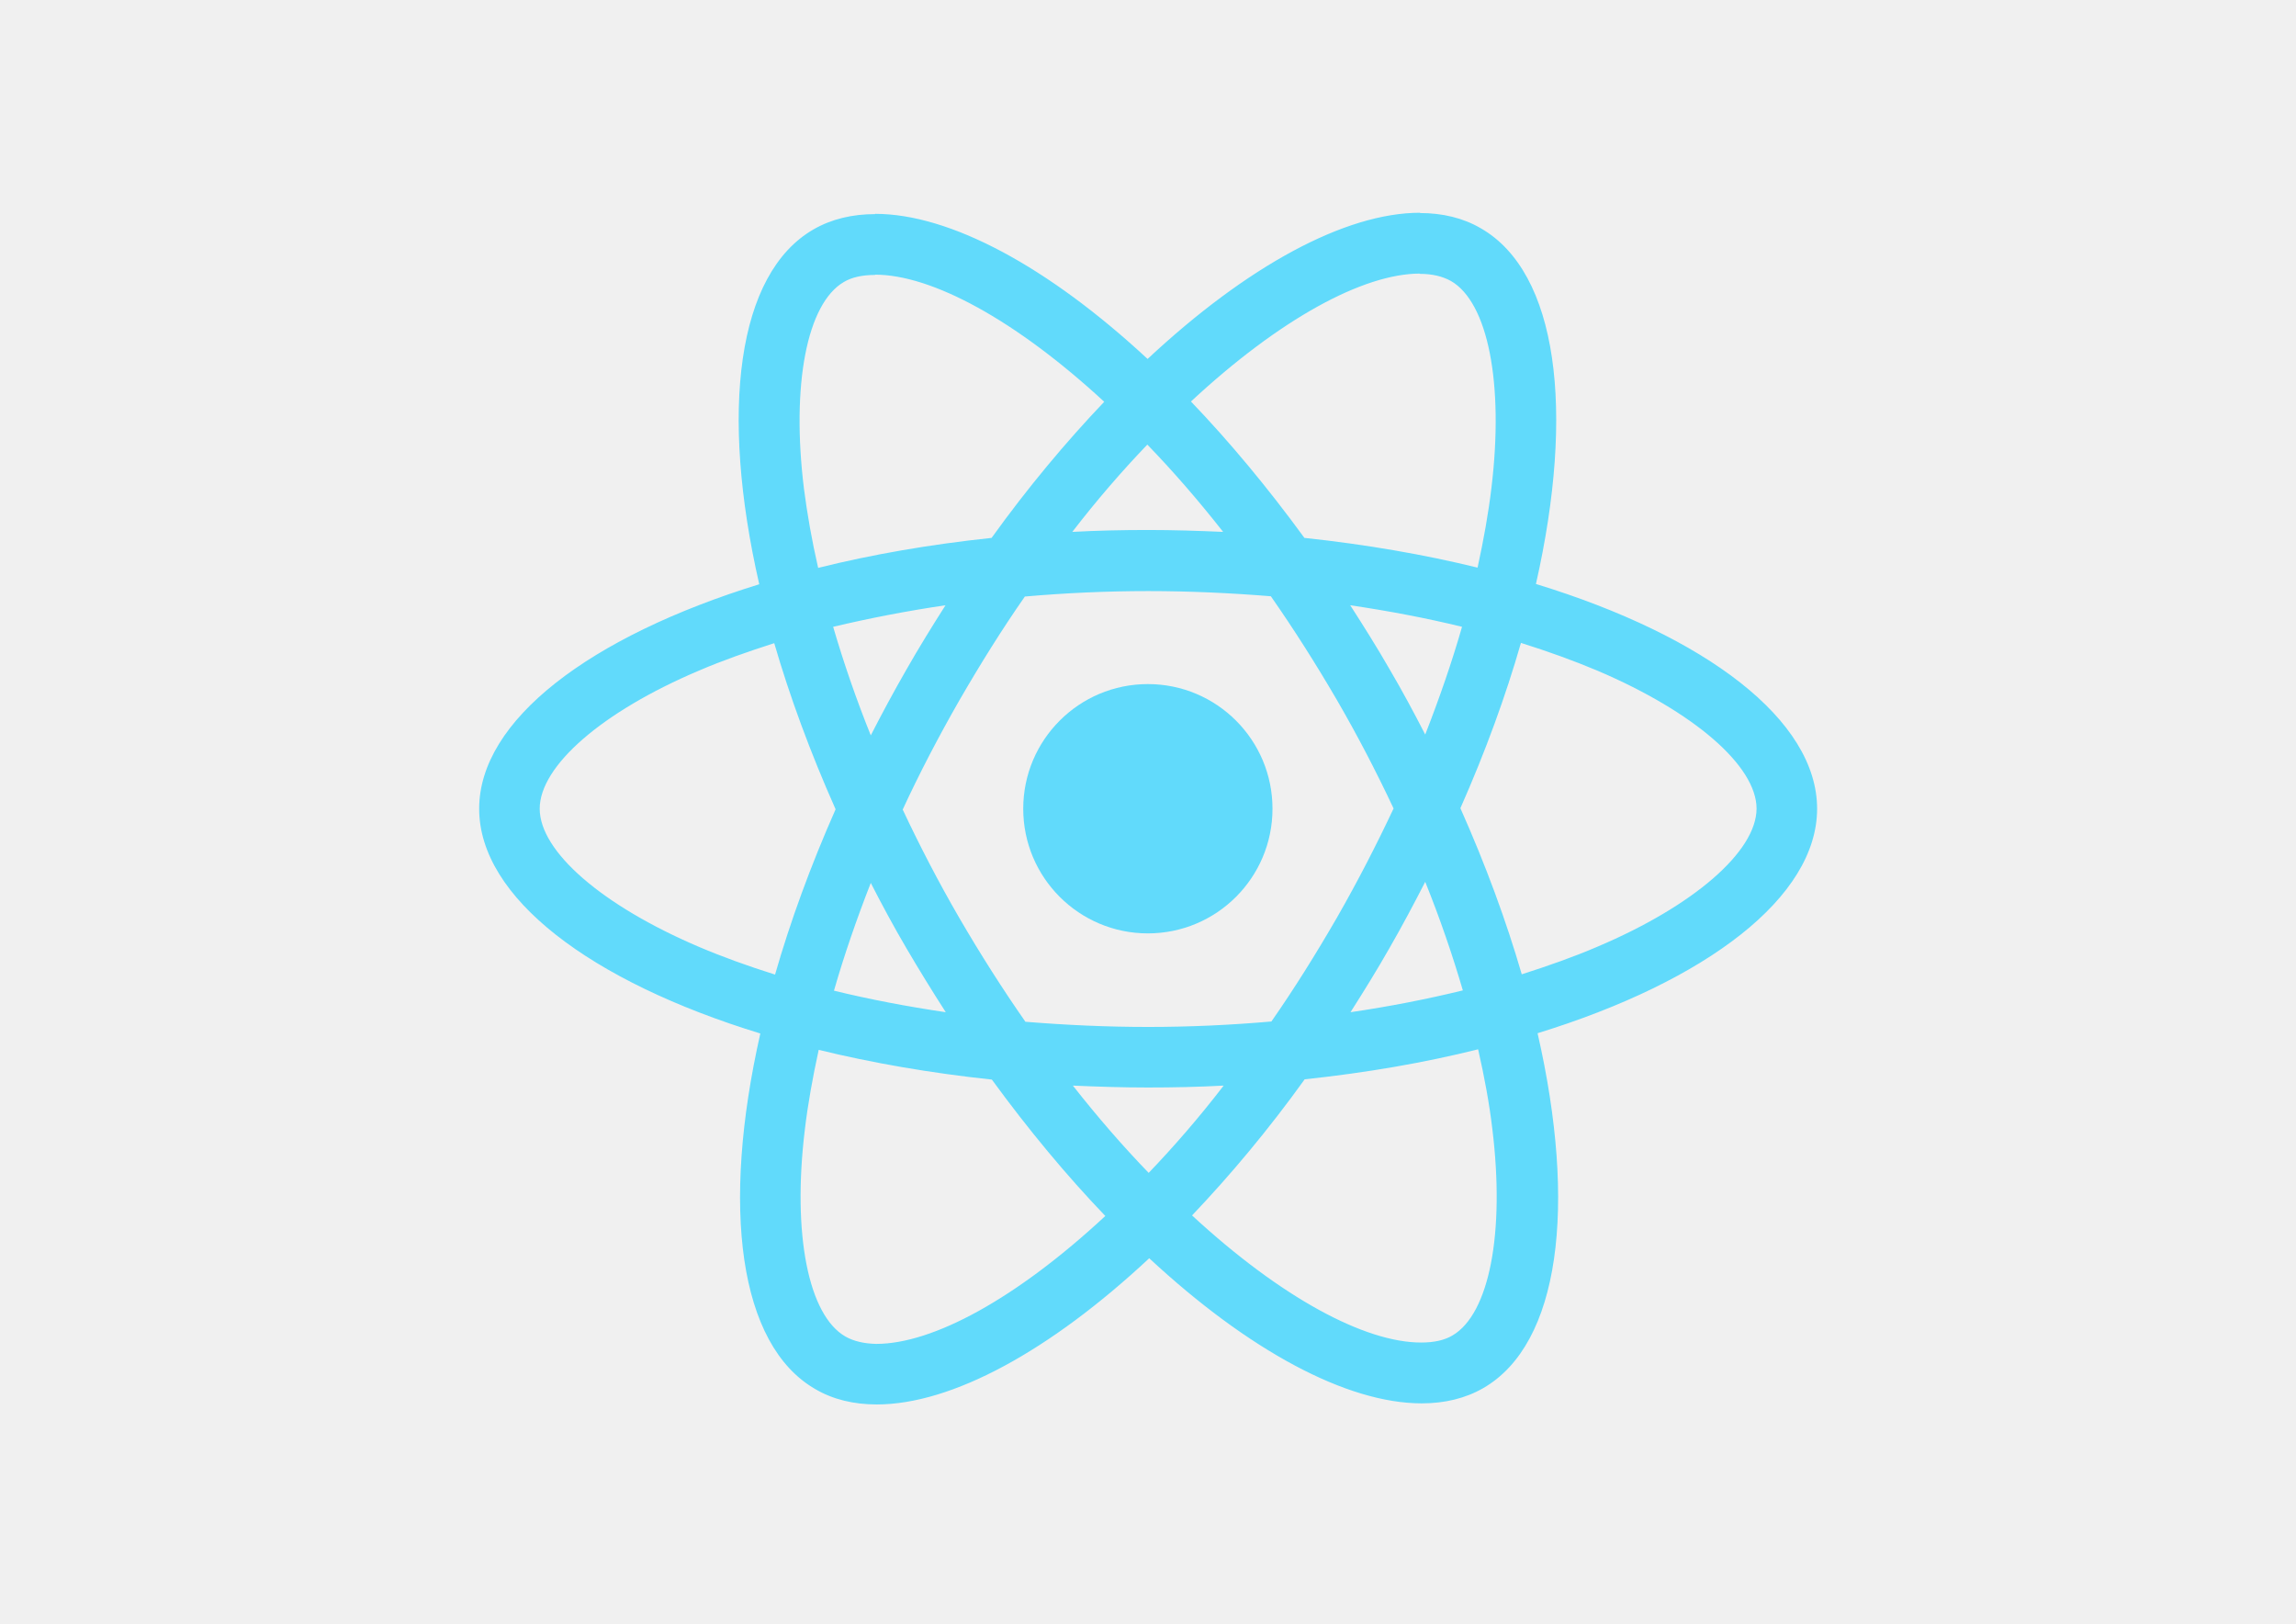
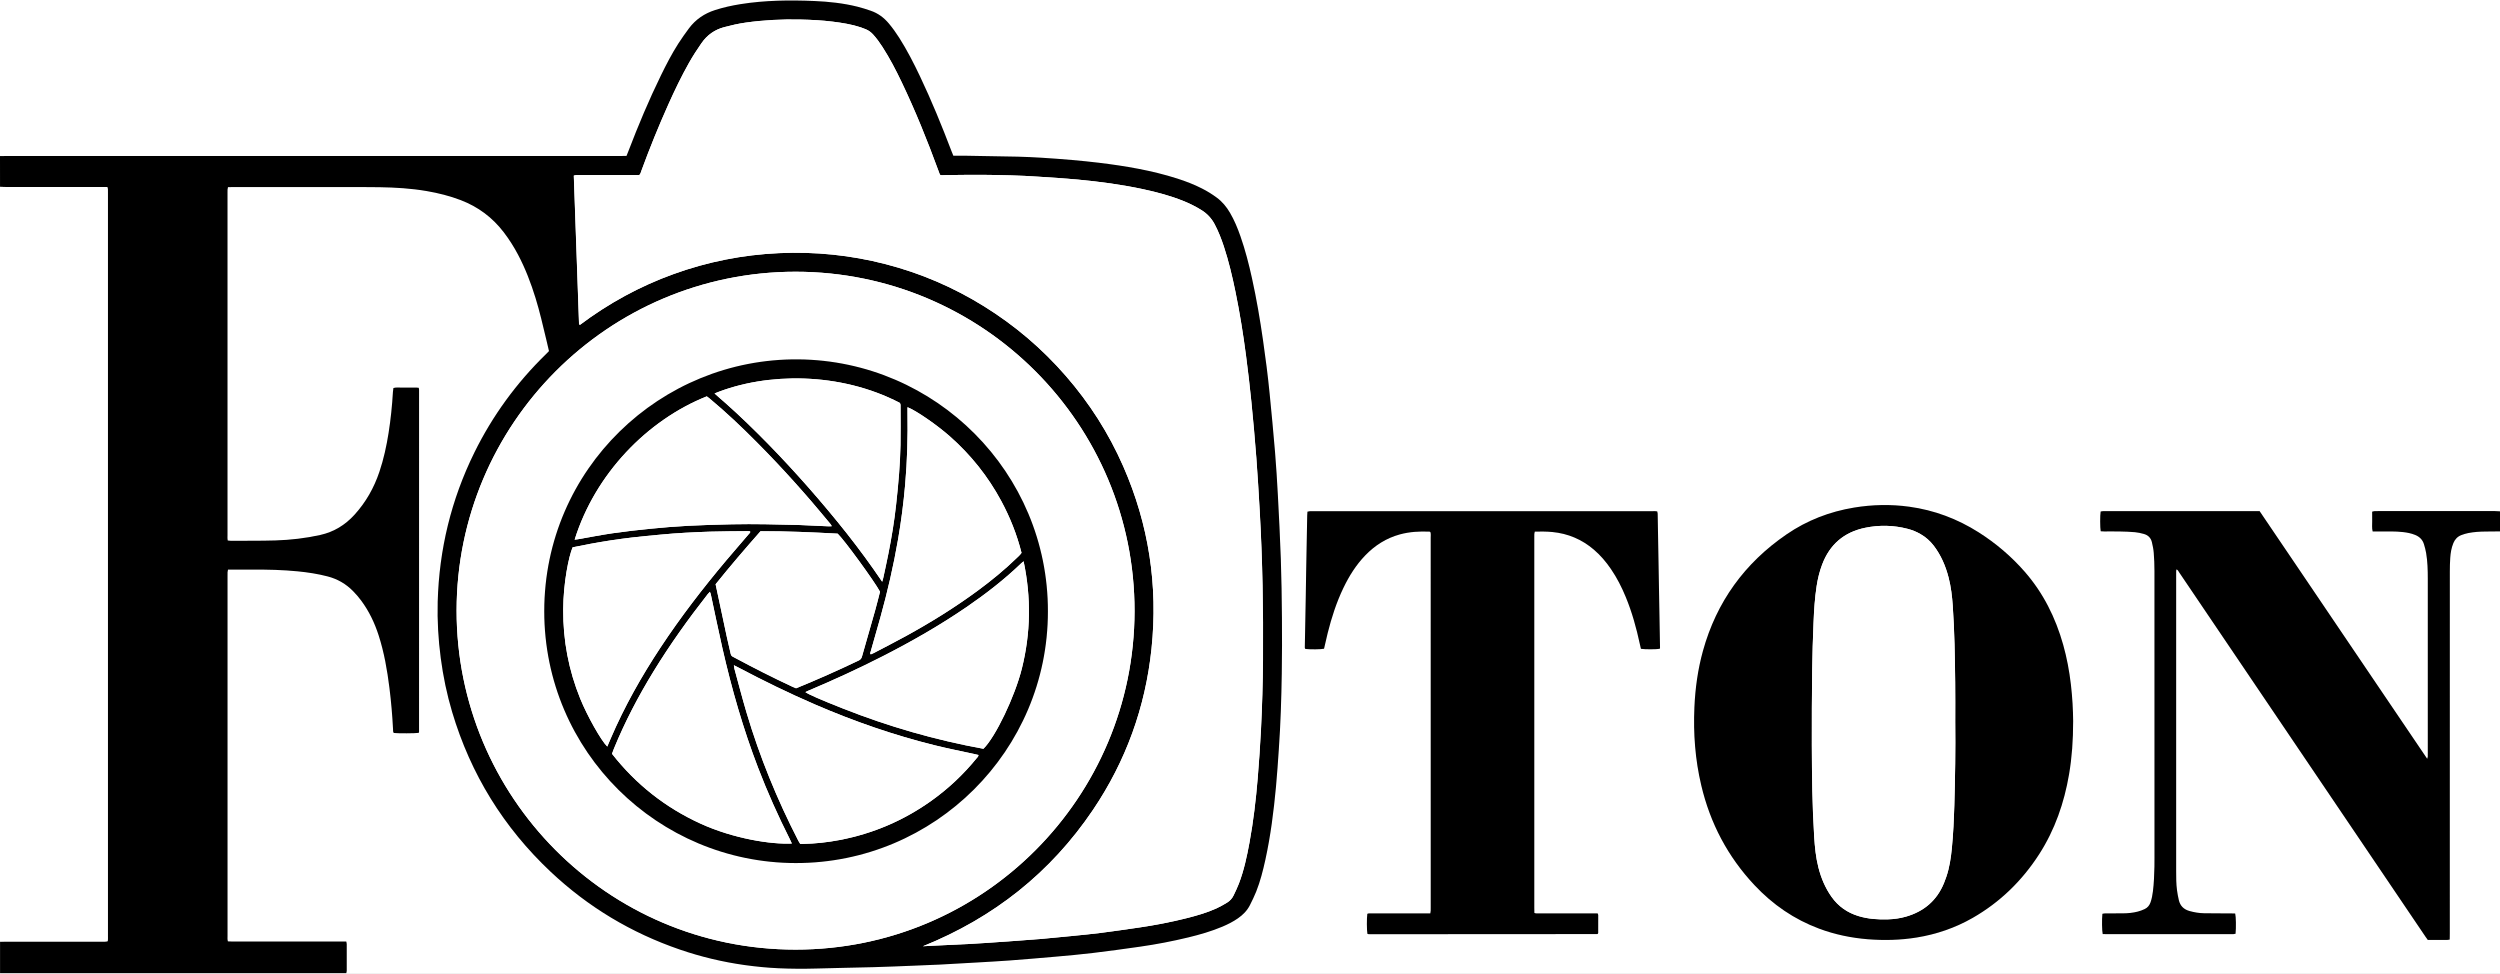
- <svg xmlns="http://www.w3.org/2000/svg" viewBox="0 0 841.9 595.3">
-   <g fill="#61DAFB">
-     <path d="M666.3 296.5c0-32.5-40.7-63.3-103.1-82.4 14.4-63.6 8-114.2-20.2-130.4-6.5-3.8-14.1-5.6-22.4-5.6v22.3c4.6 0 8.3.9 11.4 2.6 13.6 7.8 19.5 37.5 14.9 75.7-1.1 9.4-2.9 19.3-5.1 29.4-19.6-4.8-41-8.5-63.5-10.9-13.5-18.5-27.5-35.3-41.6-50 32.6-30.3 63.2-46.9 84-46.9V78c-27.5 0-63.5 19.6-99.9 53.6-36.4-33.8-72.4-53.2-99.9-53.2v22.3c20.7 0 51.4 16.5 84 46.6-14 14.7-28 31.4-41.3 49.9-22.6 2.4-44 6.1-63.6 11-2.3-10-4-19.7-5.2-29-4.7-38.2 1.1-67.9 14.6-75.8 3-1.8 6.9-2.6 11.5-2.6V78.5c-8.4 0-16 1.8-22.6 5.6-28.1 16.2-34.4 66.7-19.9 130.1-62.2 19.2-102.7 49.9-102.7 82.3 0 32.5 40.7 63.3 103.1 82.4-14.4 63.6-8 114.2 20.2 130.4 6.5 3.8 14.1 5.6 22.5 5.6 27.5 0 63.5-19.6 99.9-53.6 36.4 33.8 72.4 53.2 99.9 53.2 8.4 0 16-1.8 22.6-5.6 28.1-16.2 34.4-66.7 19.9-130.1 62-19.1 102.5-49.9 102.5-82.3zm-130.2-66.7c-3.7 12.9-8.3 26.2-13.5 39.5-4.1-8-8.4-16-13.1-24-4.6-8-9.5-15.8-14.4-23.4 14.2 2.1 27.9 4.7 41 7.9zm-45.8 106.5c-7.8 13.5-15.8 26.3-24.1 38.2-14.9 1.3-30 2-45.2 2-15.1 0-30.2-.7-45-1.9-8.3-11.9-16.4-24.6-24.2-38-7.6-13.1-14.5-26.4-20.8-39.8 6.2-13.4 13.2-26.8 20.7-39.9 7.8-13.5 15.8-26.3 24.1-38.2 14.9-1.3 30-2 45.2-2 15.1 0 30.2.7 45 1.9 8.3 11.9 16.4 24.6 24.2 38 7.6 13.1 14.5 26.4 20.8 39.8-6.3 13.4-13.2 26.8-20.7 39.9zm32.3-13c5.4 13.4 10 26.8 13.8 39.8-13.1 3.2-26.9 5.9-41.2 8 4.9-7.7 9.8-15.6 14.4-23.7 4.6-8 8.9-16.1 13-24.1zM421.2 430c-9.3-9.6-18.6-20.3-27.8-32 9 .4 18.2.7 27.5.7 9.4 0 18.7-.2 27.8-.7-9 11.7-18.3 22.4-27.5 32zm-74.4-58.9c-14.2-2.1-27.9-4.7-41-7.9 3.7-12.9 8.3-26.2 13.5-39.5 4.1 8 8.4 16 13.1 24 4.7 8 9.5 15.8 14.4 23.4zM420.7 163c9.3 9.6 18.6 20.3 27.8 32-9-.4-18.2-.7-27.5-.7-9.4 0-18.7.2-27.8.7 9-11.7 18.3-22.4 27.5-32zm-74 58.9c-4.9 7.7-9.8 15.6-14.4 23.7-4.6 8-8.9 16-13 24-5.4-13.4-10-26.8-13.8-39.8 13.1-3.1 26.9-5.8 41.2-7.9zm-90.5 125.2c-35.4-15.1-58.3-34.9-58.3-50.6 0-15.7 22.9-35.6 58.3-50.6 8.6-3.7 18-7 27.7-10.1 5.7 19.6 13.2 40 22.5 60.9-9.2 20.8-16.6 41.1-22.2 60.6-9.9-3.1-19.3-6.5-28-10.2zM310 490c-13.6-7.8-19.5-37.5-14.9-75.7 1.1-9.4 2.9-19.3 5.1-29.4 19.6 4.8 41 8.5 63.5 10.9 13.5 18.5 27.5 35.3 41.6 50-32.6 30.3-63.2 46.9-84 46.9-4.5-.1-8.3-1-11.3-2.7zm237.2-76.2c4.7 38.2-1.1 67.9-14.6 75.8-3 1.8-6.9 2.6-11.5 2.6-20.7 0-51.4-16.5-84-46.6 14-14.7 28-31.4 41.3-49.9 22.6-2.4 44-6.1 63.6-11 2.3 10.1 4.1 19.8 5.2 29.1zm38.5-66.7c-8.6 3.7-18 7-27.7 10.1-5.7-19.6-13.2-40-22.5-60.9 9.2-20.8 16.6-41.1 22.2-60.6 9.9 3.1 19.3 6.5 28.1 10.2 35.4 15.1 58.3 34.9 58.3 50.6-.1 15.7-23 35.6-58.4 50.6zM320.8 78.4z" />
-     <circle cx="420.9" cy="296.5" r="45.7" />
-     <path d="M520.5 78.1z" />
+ <svg xmlns="http://www.w3.org/2000/svg" version="1.1" id="Layer_1" x="0px" y="0px" viewBox="0 0 9033 3516" style="enable-background:new 0 0 9033 3516;" xml:space="preserve">
+   <style type="text/css">
+ 	.st0{fill:#FFFFFF;}
+ </style>
+   <g>
+     <path class="st0" d="M9033,1920c0,531.9,0,1063.8,0,1596c-2594,0-5188,0-7782,0c0.6-2.9,1.6-5.8,1.6-8.7c0.1-32,0.1-64,0-96   c0-2.9-0.9-5.7-1.6-9.5c-5.9,0-11.4,0-16.8,0c-85.5,0-171,0-256.5,0c-46,0-92,0-138,0c-5.4,0-10.7-0.4-16.5-0.6   c-2-7.3-1.3-13.8-1.3-20.1c0-434,0-868,0-1301.9c0-4-0.2-8,0.1-12c0.2-2.8,0.9-5.6,1.6-9.3c5.6,0,10.5,0,15.5,0c24,0,48,0.1,72,0   c55-0.3,110,0.9,164.8,6.3c36.3,3.6,72.4,9.1,107.7,18.3c35.7,9.3,66.5,27.2,92.2,53.4c10.4,10.7,20.3,22.1,29.2,34.1   c28.2,38.1,48.4,80.4,62.9,125.4c20,62.1,31,126.1,39.1,190.6c6.1,49.1,10.4,98.4,12.9,147.9c0.2,4.8-0.5,10,2.8,14.3   c15.3,1.7,78.5,1.4,89.9-0.4c0.4-1.2,1.3-2.6,1.3-4c0.1-412,0.1-823.9,0.1-1235.9c0-1.9-0.7-3.8-1.2-6.9c-10-1.4-19.9-0.6-29.8-0.7   c-10.5-0.1-21-0.3-31.5,0c-9.8,0.3-19.8-1.4-30.2,1.5c-0.6,4.7-1.4,9.1-1.7,13.5c-2.8,49.9-8,99.6-15.8,149   c-7.5,47.5-17.7,94.3-33,139.9c-19.5,58.1-49,110.4-90.4,155.8c-33.6,36.8-74,61.7-123.2,72.7c-53.4,11.9-107.5,18.1-161.9,19.8   c-54,1.7-108,1-162,1.3c-3.4,0-6.7-0.6-10.6-1c-1.5-7.1-0.9-13.5-0.9-19.9c0-412,0-824,0-1235.9c0-4-0.2-8,0.1-12   c0.2-2.8,1-5.6,1.6-9c6.7-0.1,12.7-0.3,18.6-0.3c132,0,264,0,396,0c44.5,0,89-0.2,133.5,0.5c57,0.9,113.9,4.3,170.2,14   c41.9,7.2,83,17.5,122.8,32.7c62.8,24,114.5,62.6,155.3,116c19.5,25.5,36.6,52.4,51.6,80.8c26.5,50.1,46.6,102.8,63.3,156.8   c15.4,49.7,26.8,100.4,39,150.9c3.3,13.5,6.3,27.1,9.6,41c-3.9,4-7.2,7.6-10.8,11c-106.6,103.9-193.2,222.4-259,356   c-83.7,169.8-127.2,349.6-132.3,538.8c-1.9,68.1,2.1,135.9,11,203.4c8.7,66,22.2,131,41.2,194.8   c66.9,224.5,185.8,417.1,356.3,577.6c135.2,127.2,291,220.6,466.6,280.8c76.3,26.1,154.4,44.8,234.3,56   c40.6,5.7,81.4,9.7,122.3,11.5c45,2,89.9,2.3,134.9,1c70-2,139.9-3.1,209.9-5c48-1.3,95.9-3.4,143.9-5.3c31-1.2,61.9-2.3,92.9-3.9   c44.9-2.3,89.8-4.9,134.7-7.6c38.9-2.3,77.9-4.3,116.7-7.2c55.8-4.2,111.6-8.8,167.4-13.8c44.8-4,89.6-7.9,134.3-13.3   c57-6.8,114-14.7,170.8-22.8c58.9-8.4,117.3-19.5,175.1-33.6c41.8-10.1,83-22,122.7-38.7c19.8-8.4,39-18,56.7-30.4   c17.9-12.5,33-27.7,42.9-47.3c8.1-16,16.1-32.2,22.7-48.9c14.9-37.2,24.7-76,33.2-115.1c19.1-87.1,30-175.3,38.4-263.9   c4.3-45.3,7.1-90.7,10.3-136.1c6.4-91.3,9.2-182.7,10.6-274.2c1-67,1.2-134,0.6-201c-0.6-70.5-1.7-141-4-211.4   c-2.6-76.4-6.6-152.8-10.6-229.2c-2.8-52.4-5.9-104.8-10.3-157.1c-5.8-70.7-12.7-141.4-19.6-212c-6.3-64.2-14.6-128.1-23.8-191.9   c-10.8-75.2-23.5-150.1-39.9-224.3c-11.3-51.3-24.3-102.1-41.7-151.7c-10.3-29.3-22.1-57.9-37.7-84.8c-12.5-21.4-27.9-40.2-48-55   c-17-12.5-34.8-23.5-53.5-33c-28.6-14.5-58.4-26-88.9-35.8c-92.2-29.5-187.3-45.4-283.1-57.1c-32.7-4-65.6-7.2-98.4-10.1   c-35.8-3.1-71.7-5.7-107.7-8c-28.9-1.8-57.9-3.2-86.9-3.9c-63-1.5-125.9-2.4-188.9-3.4c-14.5-0.2-28.9,0-44.3,0   c-2.3-5.6-4.6-11.1-6.7-16.6c-34.8-91.6-71.9-182.2-114-270.7c-22.5-47.4-46.4-94.1-74.6-138.5c-11.5-18.2-24-35.6-37.8-52.1   c-17.7-21.2-39.2-37.1-65.4-46c-16-5.5-32.2-10.7-48.7-14.8c-50.7-12.5-102.4-18.1-154.3-20.3c-89.5-3.7-178.9-2.9-267.7,11.3   c-31.1,5-61.8,11.8-91.8,21.4c-38.3,12.3-70.1,33.7-94.2,66c-13.4,18-26.5,36.3-38.6,55.3c-23.5,36.7-43.4,75.3-62.5,114.4   c-43.8,89.4-82,181.1-117.7,274c-2.1,5.6-4.4,11-6.9,17.3c-7.4,0.1-14.3,0.2-21.3,0.2c-738.5,0-1476.9,0-2215.4,0   c-9,0-18,0.2-27,0.4C0,376,0,188,0,0c3011,0,6022,0,9033,0c0,616,0,1232,0,1848c-6-0.3-11.9-0.9-17.9-0.9c-141-0.1-282,0-423,0   c-4,0-8-0.2-12,0.1c-2.8,0.2-5.5,1.1-9.1,1.9c0,12.2-0.3,23.6,0.1,35.1c0.3,11.8-1.6,23.7,1.7,36.4c7.9,0,15.3-0.1,22.8,0   c29,0.3,58-1,86.9,2.3c15,1.7,29.6,4.5,43.6,10.2c15.7,6.4,27,17.1,32,33.5c3.2,10.5,6.1,21.1,7.9,31.9c5.2,30.7,6,61.6,6,92.7   c0,210.5,0,421,0,631.5c0,4,0.1,8-0.1,12c-0.1,1.7-0.9,3.3-2,7.4c-51.8-76.4-102.1-150.9-152.5-225.3   c-50.2-74.1-100.3-148.2-150.4-222.3c-50.4-74.5-100.8-149.1-151.2-223.6c-50.4-74.4-100.6-149-151.5-223.7c-7.1,0-13.5,0-20,0   c-178,0-356,0-534,0c-4,0-8-0.2-12,0.1c-2.9,0.2-5.7,0.8-8.3,1.2c-2.4,13.5-2.3,59,0.2,71.5c4.1,0.2,8.5,0.6,12.9,0.6   c18.5,0.1,37-0.3,55.5,0.1c18.5,0.4,37,1,55.4,2.6c10.9,1,21.7,3.5,32.2,6.4c15.1,4.1,25.3,14.1,28.9,29.6   c2.9,12.6,5.7,25.4,6.7,38.3c1.7,21.9,2.6,43.9,2.6,65.9c0.2,345.5,0.1,691,0.1,1036.5c0,10.5,0.1,21-0.2,31.5   c-0.9,30-1.6,60-5.5,89.8c-1.7,13.4-4.1,26.7-8.6,39.5c-3.9,10.9-10.7,19.3-21.1,24.2c-8.1,3.8-16.6,7-25.2,9.2   c-17.5,4.5-35.4,6.2-53.5,6.3c-21.5,0.1-43,0-64.5,0.2c-3.3,0-6.5,0.9-9.6,1.4c-2.1,20.1-1.5,62,1.1,73.2   c5.6,0.1,11.5,0.4,17.5,0.4c148,0,296,0,444,0c3.5,0,7,0.2,10.5-0.1c2.8-0.2,5.6-1,8-1.4c2.3-21.4,1.6-62.2-1.3-73.1   c-5.1-0.1-10.5-0.4-15.9-0.4c-32.5-0.2-65,0-97.5-0.6c-17.5-0.3-34.7-3.3-51.7-8c-20.7-5.8-33.8-18.8-38.6-39.6   c-2.7-11.7-4.9-23.5-6.5-35.3c-3.1-22.8-3.1-45.9-3.1-68.9c0-357.5,0-715,0-1072.5c0-4.5,0-9,0.1-13.5c0-1.3,0.7-2.6,1.4-4.8   c5.2,2.9,7.1,7.6,9.7,11.5c199.1,294.4,398.1,588.8,597.2,883.3c97.4,144.1,194.8,288.2,292.3,432.3c2.8,4.1,5.7,8,8.5,12   c9.4,0,17.9,0,26.4,0c9,0,18,0.2,27-0.1c8.3-0.2,16.7,1.1,25.8-1.3c0.1-7.6,0.3-14.5,0.3-21.4c0-436,0-872,0.1-1307.9   c0-16.5,0.4-33,1.5-49.5c1.2-18.5,4.2-36.7,11.4-54c5.7-13.7,15.2-23.5,28.9-28.7c7.9-3,16.1-5.5,24.4-7.2   c21.1-4.3,42.6-5.4,64.1-5.6C8999,1920.3,9016,1920.2,9033,1920z M7490.7,2605.2c-0.2-39-2.7-85.3-8-131.6   c-5.6-48.8-14.6-96.8-27.9-144c-27.6-98-72-187.3-139.4-264.3c-48.4-55.2-103.9-102.4-165.9-141.8c-77-48.9-160.6-80.3-251.1-92.7   c-66.3-9.1-132.7-7.8-198.7,3.1c-88.5,14.5-170.6,46.2-244.6,97c-151.3,103.8-252.8,243.7-301.9,420.9   c-18.5,66.8-27.9,134.9-30.9,204.1c-4.2,94.9,2.8,188.8,24.7,281.4c32.4,137.2,95.9,257.9,192.4,360.9   c66,70.4,143.6,123.8,234.3,157.5c56.6,21,115,33.2,175.1,38c59.1,4.8,117.8,3.3,176.4-6.2c71.8-11.6,139.5-34.8,202.5-70.9   c99.1-56.8,178.6-134.3,240.3-230.1c56.9-88.3,90.4-185.5,108-288.6C7486.3,2736.6,7490.6,2674.8,7490.7,2605.2z M5168.3,1922.5   c2.2,6.3,1.1,13.3,1.1,20.2c0.1,444.9,0.1,889.8,0.1,1334.8c0,4.5,0.1,9-0.1,13.5c-0.1,2.8-0.8,5.6-1.4,9.4c-6.2,0-11.6,0-17,0   c-65,0-130,0-195,0.1c-5.3,0-10.9-1-15.6,1.4c-2.3,15.2-2,61.2,0.3,72.1c0.9,0.4,1.7,1.1,2.6,1.2c2.5,0.3,5,0.4,7.5,0.4   c273.4-0.1,546.9-0.3,820.3-0.5c0.5,0,1-0.1,1.4-0.4c0.4-0.2,0.7-0.7,1-1.1c0.4-0.9,1.1-1.8,1.1-2.6c0.1-21.5,0.2-43,0.1-64.5   c0-1.8-1.2-3.6-2-6c-5.8,0-11.3,0-16.7,0c-65,0-130,0-195-0.1c-5.3,0-10.9,0.9-17-1.6c-0.1-6.6-0.3-13-0.3-19.4   c0-445.9,0-891.8,0-1337.8c0-4-0.2-8,0.1-12c0.2-2.8,1.1-5.5,1.8-8.8c21.7-0.3,42.6-0.4,63.5,1.6c56.5,5.5,106.2,26.6,149.4,63.3   c24.2,20.5,44.5,44.5,62.3,70.6c21.5,31.5,38.6,65.3,53.2,100.5c22.8,55.2,38.6,112.4,51.1,170.6c1.2,5.8,2.7,11.5,3.9,17   c13.4,2.3,55.8,2.2,67.8,0c0.4-1.2,1.3-2.6,1.2-4c-2.8-161.4-5.6-322.9-8.5-484.3c0-2.4-0.8-4.8-1.5-8.1   c-6.5-1.3-12.9-0.9-19.3-0.9c-407.9,0-815.9,0-1223.8,0c-4,0-8-0.2-12,0.1c-2.8,0.2-5.6,1-8.8,1.6c-0.3,5.2-0.8,9.6-0.9,14.1   c-1.3,67.5-2.6,134.9-3.8,202.4c-0.6,31.5-0.9,63-1.5,94.5c-1.1,58.5-2.2,116.9-3.3,175.4c-0.1,3.4-0.8,7,2.2,9.7   c17,2.1,56.5,1.7,67.2-0.8c4.4-18.8,8.5-37.9,13.2-56.7c14-55.9,31.6-110.5,56.5-162.5c20.6-43.1,45.6-83.3,79-117.8   c35.1-36.4,76.3-62.6,125.3-76.1c35.1-9.6,70.9-11.5,107-10C5165.9,1921,5166.8,1921.8,5168.3,1922.5z" />
+     <path d="M0,564c9-0.1,18-0.4,27-0.4c738.5,0,1476.9,0,2215.4,0c6.9,0,13.9-0.1,21.3-0.2c2.5-6.2,4.8-11.7,6.9-17.3   c35.6-92.9,73.9-184.6,117.7-274c19.1-39.1,39.1-77.7,62.5-114.4c12.1-18.9,25.2-37.2,38.6-55.3c24.1-32.3,55.9-53.7,94.2-66   c30-9.7,60.7-16.4,91.8-21.4c88.8-14.2,178.2-15,267.7-11.3c51.9,2.2,103.7,7.8,154.3,20.3c16.4,4,32.6,9.3,48.7,14.8   c26.2,8.9,47.6,24.8,65.4,46c13.8,16.5,26.3,34,37.8,52.1c28.1,44.4,52.1,91.1,74.6,138.5c42.1,88.5,79.1,179.1,114,270.7   c2.1,5.5,4.4,11,6.7,16.6c15.4,0,29.9-0.2,44.3,0c63,1,126,2,188.9,3.4c29,0.7,58,2.1,86.9,3.9c35.9,2.2,71.8,4.9,107.7,8   c32.9,2.9,65.7,6.1,98.4,10.1c95.8,11.7,190.8,27.6,283.1,57.1c30.5,9.8,60.3,21.2,88.9,35.8c18.8,9.5,36.6,20.5,53.5,33   c20.1,14.8,35.5,33.6,48,55c15.7,26.9,27.5,55.5,37.7,84.8c17.4,49.6,30.4,100.4,41.7,151.7c16.4,74.2,29.1,149.1,39.9,224.3   c9.2,63.8,17.5,127.7,23.8,191.9c6.9,70.6,13.8,141.3,19.6,212c4.3,52.3,7.5,104.7,10.3,157.1c4,76.4,8,152.8,10.6,229.2   c2.4,70.4,3.4,140.9,4,211.4c0.6,67,0.4,134-0.6,201c-1.4,91.5-4.2,182.9-10.6,274.2c-3.2,45.4-6,90.8-10.3,136.1   c-8.3,88.6-19.3,176.9-38.4,263.9c-8.6,39.1-18.4,77.9-33.2,115.1c-6.7,16.7-14.6,32.8-22.7,48.9c-9.9,19.6-25,34.8-42.9,47.3   c-17.7,12.4-36.9,22-56.7,30.4c-39.7,16.7-81,28.6-122.7,38.7c-57.8,14-116.2,25.2-175.1,33.6c-56.9,8.1-113.8,16-170.8,22.8   c-44.6,5.4-89.5,9.3-134.3,13.3c-55.8,4.9-111.5,9.6-167.4,13.8c-38.9,2.9-77.8,4.9-116.7,7.2c-44.9,2.6-89.8,5.3-134.7,7.6   c-31,1.6-61.9,2.7-92.9,3.9c-48,1.9-95.9,4-143.9,5.3c-70,1.9-139.9,2.9-209.9,5c-45,1.3-90,1-134.9-1c-41-1.8-81.7-5.9-122.3-11.5   c-79.9-11.2-158-29.8-234.3-56c-175.6-60.2-331.4-153.6-466.6-280.8c-170.5-160.4-289.4-353.1-356.3-577.6   c-19-63.8-32.5-128.8-41.2-194.8c-8.9-67.6-12.8-135.3-11-203.4c5.2-189.1,48.7-368.9,132.3-538.8c65.8-133.6,152.3-252.1,259-356   c3.5-3.4,6.9-7.1,10.8-11c-3.2-13.9-6.3-27.5-9.6-41c-12.2-50.5-23.6-101.2-39-150.9c-16.7-54-36.8-106.7-63.3-156.8   c-15-28.3-32.1-55.3-51.6-80.8c-40.8-53.4-92.5-91.9-155.3-116c-39.8-15.2-80.9-25.5-122.8-32.7c-56.3-9.7-113.2-13.1-170.2-14   c-44.5-0.7-89-0.5-133.5-0.5c-132-0.1-264,0-396,0c-5.9,0-11.9,0.2-18.6,0.3c-0.6,3.4-1.4,6.2-1.6,9c-0.3,4-0.1,8-0.1,12   c0,412,0,824,0,1235.9c0,6.4-0.6,12.9,0.9,19.9c3.9,0.4,7.3,1,10.6,1c54-0.3,108,0.4,162-1.3c54.5-1.7,108.5-7.9,161.9-19.8   c49.2-11,89.6-35.9,123.2-72.7c41.4-45.4,70.9-97.7,90.4-155.8c15.3-45.6,25.5-92.4,33-139.9c7.8-49.4,12.9-99.1,15.8-149   c0.3-4.4,1.1-8.8,1.7-13.5c10.3-3,20.3-1.3,30.2-1.5c10.5-0.3,21-0.2,31.5,0c9.8,0.1,19.8-0.7,29.8,0.7c0.6,3,1.2,5,1.2,6.9   c0,412,0,823.9-0.1,1235.9c0,1.4-0.9,2.7-1.3,4c-11.4,1.9-74.6,2.2-89.9,0.4c-3.3-4.2-2.6-9.4-2.8-14.3   c-2.5-49.4-6.8-98.7-12.9-147.9c-8-64.5-19.1-128.5-39.1-190.6c-14.5-45-34.7-87.3-62.9-125.4c-8.9-12-18.7-23.5-29.2-34.1   c-25.7-26.3-56.5-44.1-92.2-53.4c-35.4-9.2-71.4-14.7-107.7-18.3c-54.8-5.4-109.7-6.7-164.8-6.3c-24,0.1-48,0-72,0   c-4.9,0-9.9,0-15.5,0c-0.6,3.7-1.4,6.5-1.6,9.3c-0.2,4-0.1,8-0.1,12c0,434,0,868,0,1301.9c0,6.4-0.8,12.9,1.3,20.1   c5.7,0.2,11.1,0.6,16.5,0.6c46,0,92,0,138,0c85.5,0,171,0,256.5,0c5.5,0,10.9,0,16.8,0c0.7,3.8,1.6,6.7,1.6,9.5c0.1,32,0.1,64,0,96   c0,2.9-1.1,5.8-1.6,8.7c-417,0-834,0-1251,0c0-38.1,0-76,0-114c7.5-0.1,15-0.2,22.5-0.2c99.5,0,198.9,0,298.4,0c19,0,38,0,57,0   c3.3,0,6.7-0.6,10.3-0.9c2-7.7,1.2-14.7,1.2-21.6c0-893.7,0-1787.3,0-2681c0-4.5,0.2-9-0.1-13.5c-0.2-2.8-1.2-5.6-2-9.1   c-6.6,0-12.5,0-18.5,0c-116,0-231.9,0-347.9,0c-7,0-14-0.4-21-0.6C0,638,0,601,0,564z M3334.6,3419c9.9-0.5,19.8-1.1,29.6-1.6   c47.4-2.3,94.9-4.5,142.3-6.9c20-1,39.9-2.4,59.9-3.7c36.4-2.5,72.8-5,109.2-7.7c30.4-2.2,60.8-4.3,91.2-7   c37.3-3.3,74.6-7,111.9-10.8c31.8-3.2,63.7-6.1,95.4-10.2c47.6-6.1,95.1-12.8,142.5-19.9c56.8-8.4,113.3-19.2,169-33.2   c37.3-9.4,74.4-19.9,109.5-35.8c13.1-6,25.7-13.3,38.1-20.7c10.5-6.3,18.7-15.2,23.9-26.3c6.6-14,13.5-27.9,19-42.3   c18.5-48.3,29.2-98.6,38.5-149.3c14.1-76.8,23.2-154.2,29.6-231.9c4.8-58.3,8.8-116.6,11.8-175c4.3-84.4,6.7-168.8,7.3-253.3   c1.3-179.5-1.6-358.9-11.9-538.2c-3.7-63.9-7.3-127.8-12.2-191.5c-5.2-67.8-11.3-135.5-18-203.1c-5.5-55.2-12-110.3-19.2-165.3   c-10.1-77.3-22.4-154.3-38.1-230.7c-11.4-55.3-24.3-110.3-42-164c-9.1-27.6-19.6-54.5-33.2-80.2c-11.3-21.3-26.9-38.2-47.3-51   c-20.8-13-42.7-23.9-65.5-33.1c-46.5-18.8-94.7-31.6-143.6-42.2c-78.7-17.1-158.5-27.7-238.6-35.3c-47.3-4.5-94.7-7-142.1-10.4   c-65.9-4.6-131.8-5.9-197.8-6.6c-47-0.5-94,0.6-140.9,0.9c-5.4,0-10.9,1.3-16.1-0.9c-0.8-1.5-1.7-2.7-2.2-4.1   c-1.6-4.2-3.1-8.4-4.7-12.6c-39.5-108-82.5-214.5-132.2-318.3c-20.9-43.7-43.3-86.8-69.6-127.6c-10-15.6-20.9-30.5-33.3-44.3   c-7.5-8.3-16.3-14.8-26.5-19.1c-6-2.5-12.1-4.8-18.2-6.9c-32.9-11-66.9-16.2-101.1-20.6c-38.7-4.9-77.7-6.8-116.7-7.7   c-66.6-1.5-132.9,1.8-198.9,11.2c-25.7,3.7-51,9.4-76.2,16.1c-35,9.3-62.1,28.4-82.7,58c-16,23-31.2,46.5-45,70.9   c-27.6,48.8-51.8,99.2-74.7,150.3c-35.4,78.9-67.8,159-97.6,240.2c-1.9,5-2.8,10.6-7.5,15.2c-5.2,0-10.7,0-16.2,0   c-63.5,0-127,0-190.5,0c-7,0-14-0.2-21,0.1c-2.8,0.1-5.5,1.2-8.9,2c6.3,179,12.6,357.3,18.9,535.6c0,0.8,1.1,1.5,2.9,3.9   C2199,1096,2312,1034.2,2434.4,990c123.1-44.4,250-69.4,380.7-75.4c130.3-5.9,258.6,7.2,384.8,39.8   c126.2,32.6,244.7,83.4,355.4,152.2c111.3,69,209.9,153,295.8,251.8c85.6,98.4,155,207.2,207.4,326.6   c92.4,210.6,125.9,430.7,102.1,659.2c-22.1,211.2-92.5,405.6-211.2,581.7C3795.9,3153.5,3589.9,3316.1,3334.6,3419z M2874.6,981.8   c-679.1,0.6-1224.3,551-1224.8,1224c-0.5,671,542,1225.3,1224.8,1225.3c680.6,0,1223.6-551.3,1224.8-1222.3   C4100.5,1533.3,3553.7,982.4,2874.6,981.8z" />
+     <path class="st0" d="M0,675c7,0.2,14,0.6,21,0.6c116,0,231.9,0,347.9,0c6,0,11.9,0,18.5,0c0.8,3.6,1.8,6.3,2,9.1   c0.3,4.5,0.1,9,0.1,13.5c0,893.7,0,1787.3,0,2681c0,6.9,0.9,13.9-1.2,21.6c-3.6,0.3-7,0.9-10.3,0.9c-19,0.1-38,0-57,0   c-99.5,0-198.9,0-298.4,0c-7.5,0-15,0.1-22.5,0.2C0,2493,0,1584,0,675z" />
+     <path d="M9033,1920c-17,0.2-34,0.3-51,0.5c-21.5,0.2-43,1.4-64.1,5.6c-8.3,1.7-16.5,4.2-24.4,7.2c-13.8,5.2-23.2,15.1-28.9,28.7   c-7.2,17.3-10.2,35.5-11.4,54c-1.1,16.4-1.5,33-1.5,49.5c-0.1,436-0.1,872-0.1,1307.9c0,6.9-0.2,13.9-0.3,21.4   c-9.1,2.4-17.5,1.1-25.8,1.3c-9,0.2-18,0.1-27,0.1c-8.5,0-17,0-26.4,0c-2.8-3.9-5.7-7.9-8.5-12   c-97.4-144.1-194.8-288.2-292.3-432.3c-199-294.4-398.1-588.9-597.2-883.3c-2.6-3.9-4.5-8.7-9.7-11.5c-0.7,2.2-1.3,3.5-1.4,4.8   c-0.2,4.5-0.1,9-0.1,13.5c0,357.5,0,715,0,1072.5c0,23,0,46,3.1,68.9c1.6,11.9,3.8,23.7,6.5,35.3c4.8,20.9,17.9,33.8,38.6,39.6   c17,4.7,34.2,7.7,51.7,8c32.5,0.6,65,0.4,97.5,0.6c5.4,0,10.8,0.3,15.9,0.4c2.9,10.9,3.5,51.7,1.3,73.1c-2.5,0.5-5.2,1.2-8,1.4   c-3.5,0.3-7,0.1-10.5,0.1c-148,0-296,0-444,0c-5.9,0-11.8-0.3-17.5-0.4c-2.7-11.2-3.3-53.1-1.1-73.2c3-0.5,6.3-1.4,9.6-1.4   c21.5-0.2,43-0.1,64.5-0.2c18.1-0.1,36-1.8,53.5-6.3c8.6-2.2,17.2-5.4,25.2-9.2c10.4-4.9,17.2-13.3,21.1-24.2   c4.5-12.8,6.9-26.1,8.6-39.5c3.9-29.8,4.6-59.8,5.5-89.8c0.3-10.5,0.2-21,0.2-31.5c0-345.5,0.1-691-0.1-1036.5   c0-22-0.9-44-2.6-65.9c-1-12.9-3.8-25.7-6.7-38.3c-3.6-15.4-13.8-25.4-28.9-29.6c-10.6-2.9-21.4-5.5-32.2-6.4   c-18.4-1.6-36.9-2.2-55.4-2.6c-18.5-0.4-37,0-55.5-0.1c-4.4,0-8.8-0.4-12.9-0.6c-2.5-12.5-2.6-58-0.2-71.5c2.6-0.4,5.4-1.1,8.3-1.2   c4-0.2,8-0.1,12-0.1c178,0,356,0,534,0c6.5,0,12.9,0,20,0c50.9,74.7,101.1,149.3,151.5,223.7c50.5,74.5,100.8,149.1,151.2,223.6   c50.1,74.1,100.2,148.2,150.4,222.3c50.4,74.4,100.6,148.9,152.5,225.3c1.2-4.1,1.9-5.7,2-7.4c0.2-4,0.1-8,0.1-12   c0-210.5,0-421,0-631.5c0-31-0.8-62-6-92.7c-1.8-10.8-4.7-21.4-7.9-31.9c-5-16.4-16.3-27.2-32-33.5c-14-5.7-28.7-8.5-43.6-10.2   c-28.9-3.3-57.9-2.1-86.9-2.3c-7.4-0.1-14.9,0-22.8,0c-3.3-12.7-1.4-24.6-1.7-36.4c-0.3-11.4-0.1-22.9-0.1-35.1   c3.6-0.8,6.3-1.7,9.1-1.9c4-0.3,8-0.1,12-0.1c141,0,282,0,423,0c6,0,11.9,0.6,17.9,0.9C9033,1872,9033,1896,9033,1920z" />
+     <path d="M7490.7,2605.2c0,69.7-4.4,131.4-14.8,192.7c-17.6,103.1-51.2,200.3-108,288.6c-61.7,95.8-141.2,173.3-240.3,230.1   c-63.1,36.1-130.8,59.3-202.5,70.9c-58.5,9.4-117.3,10.9-176.4,6.2c-60.1-4.9-118.6-17-175.1-38c-90.7-33.7-168.3-87.1-234.3-157.5   c-96.6-102.9-160.1-223.6-192.4-360.9c-21.9-92.6-28.9-186.5-24.7-281.4c3-69.2,12.4-137.3,30.9-204.1   c49.1-177.2,150.6-317.2,301.9-420.9c74-50.8,156.1-82.5,244.6-97c66-10.8,132.3-12.2,198.7-3.1c90.5,12.4,174,43.8,251.1,92.7   c62,39.4,117.5,86.5,165.9,141.8c67.4,77,111.8,166.3,139.4,264.3c13.3,47.2,22.3,95.3,27.9,144   C7488,2519.8,7490.4,2566.2,7490.7,2605.2z M7064.7,2607c0-47,0.4-94-0.1-140.9c-1-92.5-2.4-184.9-8.8-277.2   c-2.4-34.4-6.4-68.7-15.1-102.2c-10.7-41.5-27.3-80.3-53.5-114.7c-13.2-17.3-29.3-31.4-48.1-42.2c-14.4-8.3-29.6-14.5-45.6-18.7   c-51.2-13.4-102.8-14.6-154.4-3.9c-76,15.7-127.9,60.1-155.3,133c-9.4,24.9-15.7,50.6-19.7,76.8c-6.8,44-9.5,88.5-11.3,132.9   c-2.4,57.4-4.2,114.9-4.9,172.3c-1.1,90-1.6,179.9-1.3,269.9c0.4,110.4,1.6,220.9,8.5,331.2c2.3,37.4,6,74.7,15.3,111.2   c9.7,38.1,24.6,73.8,47.5,106.1c24.3,34.3,56.7,57,96.9,69.3c34.9,10.7,70.6,13.1,106.7,12c22.1-0.7,43.8-3.7,65-9.8   c65-18.6,111.8-58.1,137.6-121.3c3-7.4,5.8-14.9,8.4-22.5c11.5-33.8,16.7-68.9,20.1-104.2c5-51.3,7.3-102.7,8.9-154.1   C7064.3,2808.9,7065.8,2708,7064.7,2607z" />
+     <path d="M5168.3,1922.5c-1.5-0.8-2.4-1.6-3.3-1.6c-36.1-1.5-71.9,0.4-107,10c-49,13.4-90.2,39.7-125.3,76.1   c-33.3,34.6-58.3,74.7-79,117.8c-24.9,52-42.5,106.7-56.5,162.5c-4.7,18.9-8.8,37.9-13.2,56.7c-10.7,2.5-50.1,2.9-67.2,0.8   c-3-2.7-2.3-6.4-2.2-9.7c1.1-58.5,2.2-116.9,3.3-175.4c0.6-31.5,0.9-63,1.5-94.5c1.2-67.5,2.5-134.9,3.8-202.4   c0.1-4.4,0.5-8.9,0.9-14.1c3.2-0.6,6-1.4,8.8-1.6c4-0.3,8-0.1,12-0.1c407.9,0,815.9,0,1223.8,0c6.4,0,12.9-0.5,19.3,0.9   c0.6,3.3,1.4,5.7,1.5,8.1c2.9,161.4,5.7,322.9,8.5,484.3c0,1.4-0.8,2.7-1.2,4c-12,2.2-54.4,2.3-67.8,0c-1.3-5.4-2.7-11.2-3.9-17   c-12.5-58.2-28.3-115.5-51.1-170.6c-14.5-35.2-31.7-69-53.2-100.5c-17.8-26.1-38.1-50.1-62.3-70.6c-43.2-36.7-92.9-57.8-149.4-63.3   c-20.9-2-41.8-1.9-63.5-1.6c-0.7,3.3-1.6,6-1.8,8.8c-0.3,4-0.1,8-0.1,12c0,445.9,0,891.8,0,1337.8c0,6.4,0.2,12.8,0.3,19.4   c6.1,2.5,11.6,1.6,17,1.6c65,0.1,130,0.1,195,0.1c5.5,0,10.9,0,16.7,0c0.9,2.5,2,4.2,2,6c0.1,21.5,0,43-0.1,64.5   c0,0.9-0.7,1.8-1.1,2.6c-0.3,0.4-0.6,0.8-1,1.1c-0.4,0.2-1,0.4-1.4,0.4c-273.4,0.2-546.9,0.3-820.3,0.5c-2.5,0-5-0.1-7.5-0.4   c-0.9-0.1-1.8-0.8-2.6-1.2c-2.3-10.8-2.6-56.9-0.3-72.1c4.8-2.4,10.3-1.4,15.6-1.4c65-0.1,130-0.1,195-0.1c5.4,0,10.9,0,17,0   c0.6-3.8,1.3-6.6,1.4-9.4c0.2-4.5,0.1-9,0.1-13.5c0-444.9,0-889.8-0.1-1334.8C5169.4,1935.9,5170.5,1928.8,5168.3,1922.5z" />
+     <path class="st0" d="M3334.6,3419c255.3-102.9,461.3-265.4,614.8-493.1c118.7-176.1,189.1-370.5,211.2-581.7   c23.9-228.5-9.6-448.6-102.1-659.2c-52.4-119.4-121.8-228.2-207.4-326.6c-85.9-98.8-184.5-182.8-295.8-251.8   c-110.8-68.7-229.3-119.6-355.4-152.2c-126.2-32.6-254.5-45.7-384.8-39.8c-130.8,5.9-257.7,31-380.7,75.4   c-122.4,44.2-235.4,105.9-339.2,184.1c-1.9-2.4-2.9-3.2-2.9-3.9c-6.3-178.3-12.6-356.6-18.9-535.6c3.4-0.8,6.1-1.9,8.9-2   c7-0.3,14-0.1,21-0.1c63.5,0,127,0,190.5,0c5.5,0,10.9,0,16.2,0c4.7-4.5,5.7-10.1,7.5-15.2c29.8-81.2,62.2-161.3,97.6-240.2   c22.9-51.1,47.2-101.5,74.7-150.3c13.8-24.4,29-47.9,45-70.9c20.6-29.6,47.7-48.8,82.7-58c25.2-6.7,50.5-12.4,76.2-16.1   c66-9.4,132.3-12.7,198.9-11.2c39,0.9,77.9,2.8,116.7,7.7c34.2,4.3,68.3,9.6,101.1,20.6c6.1,2.1,12.2,4.4,18.2,6.9   c10.3,4.3,19,10.8,26.5,19.1c12.4,13.8,23.3,28.7,33.3,44.3c26.3,40.8,48.7,83.8,69.6,127.6c49.6,103.8,92.6,210.3,132.2,318.3   c1.5,4.2,3.1,8.5,4.7,12.6c0.5,1.4,1.4,2.6,2.2,4.1c5.2,2.3,10.8,1,16.1,0.9c47-0.3,94-1.4,140.9-0.9c66,0.7,132,2,197.8,6.6   c47.4,3.3,94.8,5.9,142.1,10.4c80.1,7.6,159.8,18.2,238.6,35.3c48.9,10.6,97.1,23.4,143.6,42.2c22.7,9.2,44.6,20,65.5,33.1   c20.4,12.8,36.1,29.7,47.3,51c13.6,25.7,24.1,52.7,33.2,80.2c17.7,53.7,30.6,108.6,42,164c15.7,76.4,28,153.4,38.1,230.7   c7.2,55,13.7,110.1,19.2,165.3c6.8,67.6,12.9,135.3,18,203.1c4.9,63.8,8.5,127.7,12.2,191.5c10.3,179.3,13.2,358.7,11.9,538.2   c-0.6,84.5-3.1,169-7.3,253.3c-3,58.4-7,116.8-11.8,175c-6.5,77.7-15.5,155.2-29.6,231.9c-9.3,50.6-20,101-38.5,149.3   c-5.5,14.4-12.4,28.3-19,42.3c-5.3,11.1-13.5,20-23.9,26.3c-12.4,7.4-25,14.8-38.1,20.7c-35.1,15.9-72.2,26.4-109.5,35.8   c-55.8,14-112.2,24.8-169,33.2c-47.4,7-94.9,13.7-142.5,19.9c-31.7,4.1-63.6,7-95.4,10.2c-37.3,3.8-74.6,7.5-111.9,10.8   c-30.4,2.7-60.8,4.8-91.2,7c-36.4,2.6-72.8,5.2-109.2,7.7c-19.9,1.4-39.9,2.7-59.9,3.7c-47.4,2.4-94.9,4.6-142.3,6.9   C3354.3,3417.9,3344.4,3418.4,3334.6,3419z" />
+     <path class="st0" d="M2874.6,981.8c679.1,0.6,1225.9,551.6,1224.7,1227c-1.2,671-544.2,1222.3-1224.8,1222.3   c-682.8,0-1225.3-554.4-1224.8-1225.3C1650.2,1532.8,2195.4,982.4,2874.6,981.8z M3786.3,2209.5c1.2-502.2-405.7-906.5-901.7-911.1   c-497.8-4.6-917.9,396.3-918.2,909.6c-0.2,508.9,413,909.6,908.5,910.3C3377.2,3119,3786.5,2711.9,3786.3,2209.5z" />
+     <path class="st0" d="M7064.7,2607c1.2,101-0.4,201.9-3.4,302.8c-1.5,51.4-3.9,102.9-8.9,154.1c-3.4,35.4-8.6,70.4-20.1,104.2   c-2.6,7.6-5.3,15.1-8.4,22.5c-25.8,63.1-72.6,102.6-137.6,121.3c-21.2,6.1-43,9.1-65,9.8c-36.1,1.1-71.8-1.3-106.7-12   c-40.1-12.3-72.5-34.9-96.9-69.3c-22.9-32.3-37.8-68-47.5-106.1c-9.3-36.5-12.9-73.8-15.3-111.2c-6.9-110.3-8.1-220.7-8.5-331.2   c-0.3-90,0.2-179.9,1.3-269.9c0.7-57.5,2.5-114.9,4.9-172.3c1.8-44.4,4.5-88.8,11.3-132.9c4.1-26.2,10.3-51.9,19.7-76.8   c27.4-72.8,79.3-117.2,155.3-133c51.7-10.7,103.3-9.4,154.4,3.9c16,4.2,31.3,10.4,45.6,18.7c18.9,10.8,34.9,24.9,48.1,42.2   c26.2,34.3,42.7,73.1,53.5,114.7c8.7,33.5,12.7,67.7,15.1,102.2c6.4,92.3,7.7,184.7,8.8,277.2C7065.1,2513,7064.7,2560,7064.7,2607   z" />
+     <path d="M3786.3,2209.5c0.2,502.4-409.2,909.5-911.3,908.9c-495.5-0.6-908.7-401.3-908.5-910.3c0.2-513.4,420.4-914.2,918.2-909.6   C3380.6,1303,3787.5,1707.3,3786.3,2209.5z M2861.1,3047.8c-2.8-5.9-4.8-10.4-7-14.8c-42.6-84.4-81.2-170.5-115-258.8   c-54-140.7-95.4-285.2-128.9-431.9c-14.9-65.3-28.2-130.9-42.3-196.3c-0.5-2.2-1.7-4.3-3-7.6c-3.3,3.6-5.8,5.9-7.9,8.6   c-70.4,89.8-136.6,182.4-196.2,279.8c-54.6,89.3-103,181.7-142.7,278.6c-2.4,5.9-4.5,12-6.9,18.3   c86.4,110.4,192.9,194.2,319.8,252.3C2650,3030.2,2786.7,3051.6,2861.1,3047.8z M3535.3,2727.9c-4.8-1.1-9.5-2.3-14.3-3.3   c-47.8-10.5-95.8-20-143.3-31.7c-148.6-36.8-292.8-86.9-433.3-147.7c-94-40.7-186-85.5-276.5-133.4c-4.8-2.5-9.6-4.9-16.3-8.3   c0.9,5.9,1.1,9.8,2.1,13.4c14.4,52.5,28,105.2,43.5,157.4c47.6,160.4,110.7,314.6,187.2,463.3c2,3.9,4.5,7.6,6.9,11.6   c3.5,0,6.5,0,9.4,0c45.1-0.8,89.7-5.8,134-14.3c120-23.1,229.8-70.1,329.4-140.9c61.9-44,116.7-95.5,164.6-154.4   C3531.5,2736.3,3535.5,2733.5,3535.3,2727.9z M2194.2,2697.5c4.5-10.5,8.4-19.7,12.3-28.8c49.6-115.6,111.2-224.7,180.5-329.6   c72.3-109.4,152.1-213.1,236.5-313.5c27.3-32.5,55.3-64.5,82.9-96.8c2.1-2.4,5.9-4.4,3.8-9.1c-2.3-0.2-4.7-0.6-7.2-0.6   c-46,0.6-92,0.4-137.9,1.9c-59.4,2-118.9,4.9-178.1,10.7c-34.3,3.3-68.7,6.3-102.9,10.4c-50.6,6-101,13.5-151.1,22.9   c-21.6,4-43.1,8.4-64,12.6c-13.8,32.7-33.5,127.3-34,225.2c-0.6,111.2,19.6,218.6,61.6,321.8   C2121.6,2586.2,2171.4,2675.2,2194.2,2697.5z M2076.3,1949.9c4.8-0.6,8.1-0.9,11.4-1.5c41.8-7.3,83.5-15.6,125.5-21.7   c45-6.5,90.2-11.7,135.4-16.2c45.7-4.5,91.6-8.3,137.5-10.8c52.9-2.8,105.9-4.2,158.8-5.4c80-1.7,159.9,0.4,239.9,2.4   c4.5,0.1,9,0.4,13.5,0.6c31.9,1.5,63.9,2.9,95.8,4.3c3.3,0.1,6.6-0.2,11.4-0.3c-3.2-6.9-7.4-11-11.1-15.5   c-82.3-100-168.8-196.3-260.1-288.2c-54.6-55-110.8-108.3-170.4-157.9c-3.4-2.8-7-5.4-10.1-7.7   C2337.8,1518.3,2150.4,1712.8,2076.3,1949.9z M3698.5,2028.1c-4.1,3.3-6.1,4.7-7.8,6.4c-61.3,59.1-128.5,111.1-198.7,159.2   c-96.2,65.8-197.2,123.6-300.9,176.6c-88.5,45.3-178.9,86.7-270.4,125.3c-3.5,1.5-6.8,3.2-10.6,5.1c12.2,8.9,53.1,26.7,136.3,59.6   c164.4,65,333.4,113.6,506.9,145.2c43.6-42.6,113.7-188.8,139-290.3C3724.1,2287.5,3726.2,2159.3,3698.5,2028.1z M2585.6,2111   c13.7,64.4,27.1,127.9,40.8,191.4c4.3,20,9.3,39.9,13.7,59.9c1.1,4.8,3.2,8.3,7.6,10.4c1.8,0.9,3.5,1.9,5.3,2.8   c69.1,37.1,138.9,72.6,210,105.7c4.5,2.1,9,3.9,13.3,5.7c77-31.4,152.2-64.9,226.5-100.5c6.5-3.1,9.8-7.3,11.7-14.2   c15.7-55.7,31.9-111.3,47.7-167.1c6.4-22.5,11.9-45.3,17.5-67.1c-19.8-37.2-129.3-187.5-153.1-209.9c-92.2-4.9-185.5-9.3-278.7-8.7   C2692.4,1982.3,2638.5,2045.2,2585.6,2111z M3187.5,2101.9c2-6.8,3.3-10.5,4.2-14.4c6.2-28.8,12.6-57.6,18.3-86.5   c11.7-58.8,21.5-118,28-177.6c4.1-37.7,8-75.5,10.8-113.4c2.5-33.9,4.3-67.9,5-101.8c0.8-45.5,0.3-90.9,0.2-136.4   c0-5.4,0.8-11.1-2.4-15.9c-214.9-112-480.9-111.3-669.7-34.2c13.6,12.6,27.5,23.8,40.7,35.7c13,11.7,26,23.4,38.9,35.3   c13.2,12.2,26.3,24.6,39.2,37.1c13,12.5,25.8,25.1,38.6,37.8c12.8,12.7,25.4,25.5,38,38.3c12.2,12.5,24.4,25.1,36.4,37.8   c12.4,13,24.7,26.2,36.9,39.4c12.2,13.2,24.3,26.5,36.4,39.9c11.7,13,23.4,26,34.9,39.2c11.9,13.5,23.7,27.1,35.4,40.8   c11.7,13.7,23.3,27.4,34.9,41.2c11.2,13.4,22.4,26.9,33.4,40.5c11.3,14,22.6,28,33.8,42.1c11.1,14.1,22.2,28.3,33.1,42.7   c10.9,14.3,21.7,28.7,32.3,43.2c10.3,14.1,20.5,28.3,30.6,42.6C3165.4,2069.8,3175.5,2084.6,3187.5,2101.9z M3279,1471.3   c0,7.3-0.1,13.3,0,19.2c1.4,87-0.9,173.9-8.5,260.6c-5.8,66.2-14.2,132.1-25.6,197.6c-16.4,95.1-38.1,188.9-63.9,281.9   c-11.5,41.4-23.5,82.6-35.2,123.9c-0.9,3.1-3.5,6.3,0.6,9.8c3.4-1.5,7.1-2.9,10.6-4.8c38.9-20.4,78.1-40.4,116.6-61.6   c89.9-49.4,176.9-103.2,259.5-164.1c49.5-36.5,97.1-75.4,141.2-118.3c5.7-5.5,11.9-10.6,16.7-18.1c-16.5-65.5-41.2-128-73.4-187.6   c-47.9-88.9-110-166.6-185.7-233.4C3385.5,1535.6,3310.5,1483.6,3279,1471.3z" />
+     <path class="st0" d="M2861.1,3047.8c-74.3,3.9-211-17.6-330-72c-127-58-233.4-141.9-319.8-252.3c2.4-6.3,4.5-12.3,6.9-18.3   c39.6-96.9,88.1-189.3,142.7-278.6c59.6-97.4,125.8-190,196.2-279.8c2.1-2.7,4.6-5,7.9-8.6c1.3,3.3,2.5,5.4,3,7.6   c14.1,65.4,27.4,131.1,42.3,196.3c33.5,146.8,74.9,291.2,128.9,431.9c33.9,88.2,72.5,174.4,115,258.8   C2856.3,3037.3,2858.3,3041.8,2861.1,3047.8z" />
+     <path class="st0" d="M3535.3,2727.9c0.2,5.6-3.8,8.4-6.5,11.8c-47.9,58.9-102.8,110.4-164.6,154.4   c-99.6,70.8-209.4,117.8-329.4,140.9c-44.2,8.5-88.9,13.5-134,14.3c-3,0-5.9,0-9.4,0c-2.4-4.1-4.9-7.7-6.9-11.6   c-76.5-148.7-139.6-302.9-187.2-463.3c-15.5-52.2-29.1-104.9-43.5-157.4c-1-3.7-1.2-7.5-2.1-13.4c6.7,3.4,11.5,5.8,16.3,8.3   c90.5,47.9,182.5,92.8,276.5,133.4c140.5,60.8,284.7,110.9,433.3,147.7c47.5,11.8,95.5,21.2,143.3,31.7   C3525.8,2725.6,3530.5,2726.8,3535.3,2727.9z" />
+     <path class="st0" d="M2194.2,2697.5c-22.9-22.3-72.6-111.3-97.7-172.9c-42-103.2-62.2-210.6-61.6-321.8   c0.5-97.9,20.1-192.4,34-225.2c20.9-4.1,42.4-8.5,64-12.6c50.1-9.4,100.5-16.9,151.1-22.9c34.2-4.1,68.6-7.1,102.9-10.4   c59.2-5.7,118.6-8.7,178.1-10.7c46-1.5,92-1.4,137.9-1.9c2.5,0,4.9,0.4,7.2,0.6c2.1,4.7-1.7,6.7-3.8,9.1   c-27.6,32.3-55.5,64.3-82.9,96.8c-84.3,100.3-164.2,204-236.5,313.5c-69.3,104.9-130.9,213.9-180.5,329.6   C2202.6,2677.9,2198.7,2687,2194.2,2697.5z" />
+     <path class="st0" d="M2076.3,1949.9c74.1-237.1,261.6-431.6,477.4-517.7c3.1,2.4,6.7,4.9,10.1,7.7   c59.6,49.6,115.8,102.9,170.4,157.9c91.3,91.9,177.8,188.1,260.1,288.2c3.7,4.5,7.9,8.6,11.1,15.5c-4.8,0.1-8.1,0.5-11.4,0.3   c-32-1.4-63.9-2.9-95.8-4.3c-4.5-0.2-9-0.5-13.5-0.6c-79.9-2-159.9-4.1-239.9-2.4c-53,1.1-105.9,2.6-158.8,5.4   c-45.9,2.4-91.7,6.2-137.5,10.8c-45.2,4.5-90.4,9.7-135.4,16.2c-42,6.1-83.7,14.4-125.5,21.7   C2084.4,1949,2081,1949.3,2076.3,1949.9z" />
+     <path class="st0" d="M3698.5,2028.1c27.7,131.2,25.6,259.4-6.2,387.1c-25.3,101.5-95.4,247.7-139,290.3   c-173.5-31.6-342.5-80.2-506.9-145.2c-83.2-32.9-124.1-50.8-136.3-59.6c3.8-1.8,7.1-3.6,10.6-5.1c91.6-38.7,181.9-80,270.4-125.3   c103.7-53.1,204.7-110.8,300.9-176.6c70.2-48.1,137.3-100,198.7-159.2C3692.5,2032.8,3694.4,2031.4,3698.5,2028.1z" />
+     <path class="st0" d="M2585.6,2111c52.8-65.8,106.8-128.7,162.3-191.5c93.2-0.5,186.4,3.8,278.7,8.7   c23.7,22.4,133.3,172.7,153.1,209.9c-5.7,21.8-11.2,44.5-17.5,67.1c-15.7,55.7-31.9,111.3-47.7,167.1c-1.9,6.8-5.2,11.1-11.7,14.2   c-74.3,35.6-149.6,69-226.5,100.5c-4.2-1.8-8.8-3.6-13.3-5.7c-71.1-33.1-141-68.6-210-105.7c-1.8-0.9-3.5-2-5.3-2.8   c-4.4-2.2-6.5-5.7-7.6-10.4c-4.4-20-9.4-39.9-13.7-59.9C2612.7,2238.9,2599.3,2175.4,2585.6,2111z" />
+     <path class="st0" d="M3187.5,2101.9c-12-17.3-22.1-32.1-32.4-46.7c-10.1-14.3-20.3-28.5-30.6-42.6c-10.6-14.5-21.4-28.9-32.3-43.2   c-10.9-14.3-21.9-28.5-33.1-42.7c-11.1-14.1-22.4-28.2-33.8-42.1c-11-13.6-22.2-27.1-33.4-40.5c-11.5-13.8-23.2-27.5-34.9-41.2   c-11.7-13.7-23.5-27.2-35.4-40.8c-11.5-13.1-23.2-26.2-34.9-39.2c-12.1-13.4-24.2-26.7-36.4-39.9c-12.2-13.2-24.5-26.3-36.9-39.4   c-12-12.7-24.2-25.3-36.4-37.8c-12.6-12.9-25.3-25.6-38-38.3c-12.8-12.7-25.6-25.3-38.6-37.8c-13-12.5-26-24.8-39.2-37.1   c-12.8-11.9-25.9-23.5-38.9-35.3c-13.2-11.9-27.1-23.1-40.7-35.7c188.8-77.1,454.9-77.8,669.7,34.2c3.2,4.8,2.3,10.5,2.4,15.9   c0.1,45.5,0.7,91-0.2,136.4c-0.6,34-2.4,67.9-5,101.8c-2.8,37.9-6.7,75.7-10.8,113.4c-6.5,59.6-16.3,118.8-28,177.6   c-5.7,28.9-12.1,57.7-18.3,86.5C3190.8,2091.4,3189.5,2095.1,3187.5,2101.9z" />
+     <path class="st0" d="M3279,1471.3c31.5,12.2,106.5,64.2,152.9,105.3c75.7,66.8,137.8,144.5,185.7,233.4   c32.1,59.6,56.9,122.1,73.4,187.6c-4.9,7.4-11.1,12.5-16.7,18.1c-44.2,42.9-91.7,81.8-141.2,118.3   c-82.6,60.9-169.6,114.8-259.5,164.1c-38.5,21.2-77.7,41.1-116.6,61.6c-3.5,1.8-7.2,3.2-10.6,4.8c-4-3.5-1.5-6.8-0.6-9.8   c11.7-41.3,23.8-82.5,35.2-123.9c25.8-92.9,47.5-186.8,63.9-281.9c11.3-65.5,19.8-131.4,25.6-197.6c7.6-86.7,9.9-173.6,8.5-260.6   C3278.9,1484.6,3279,1478.6,3279,1471.3z" />
  </g>
</svg>
